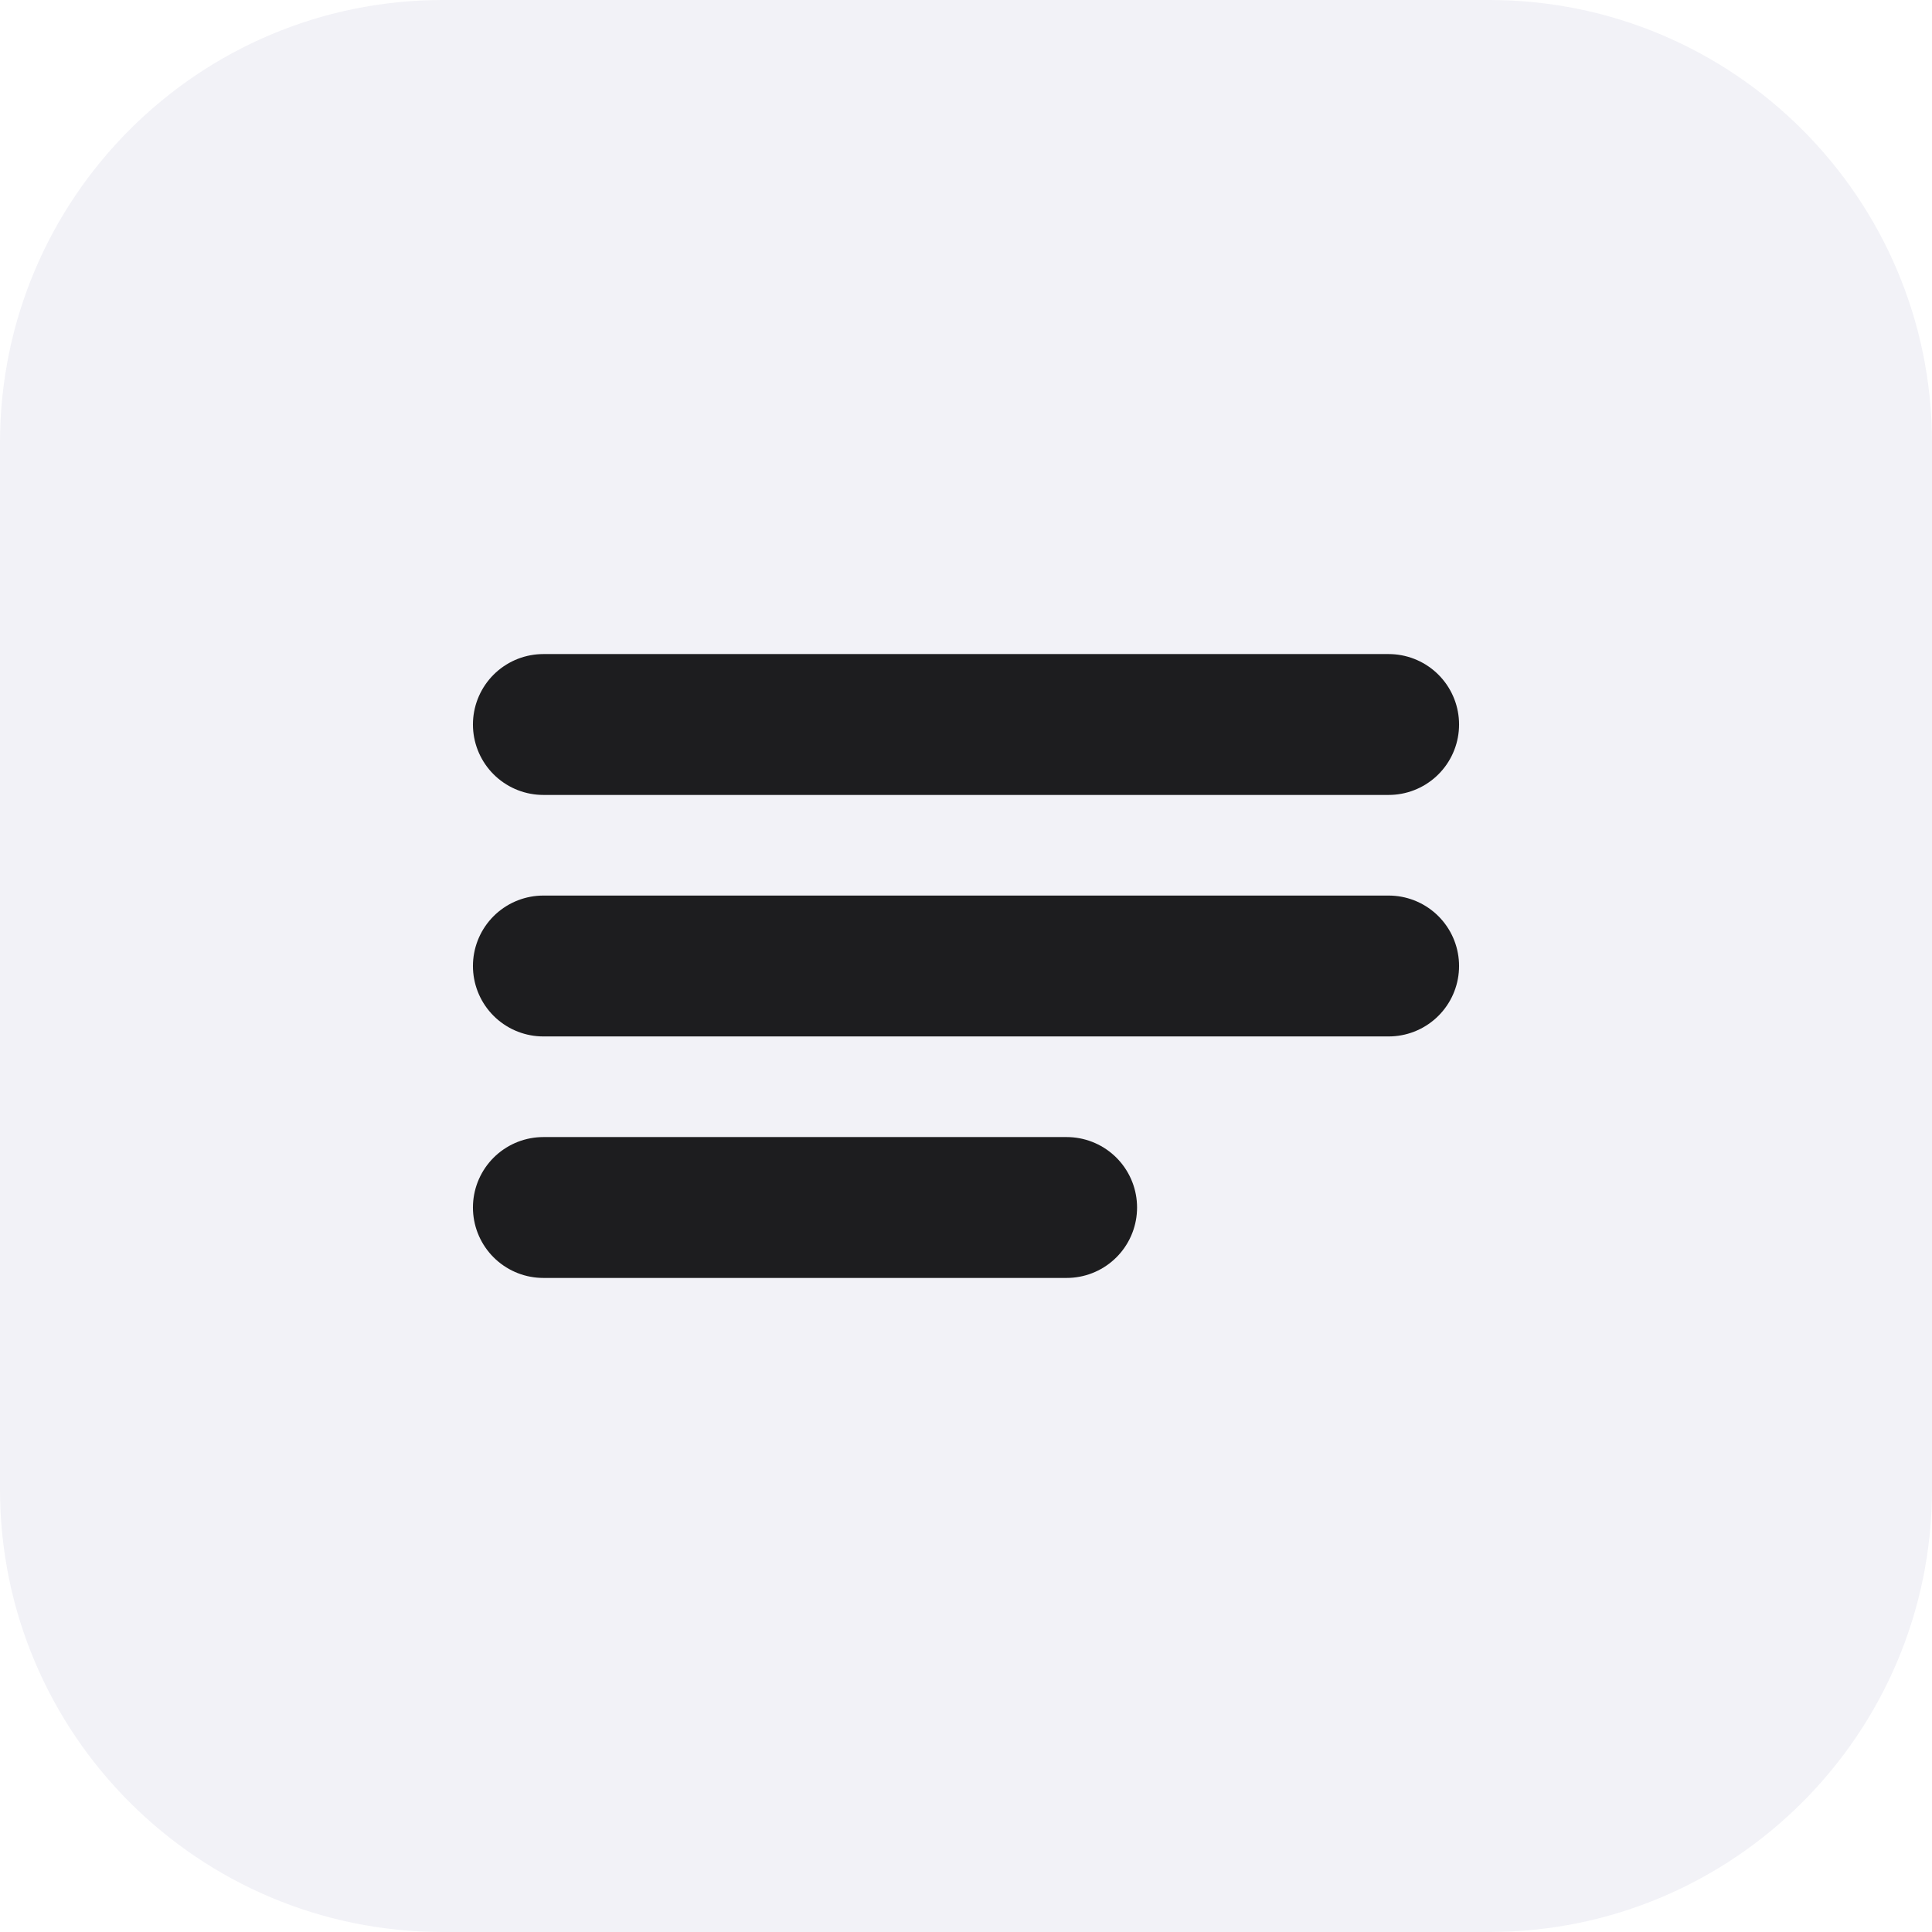
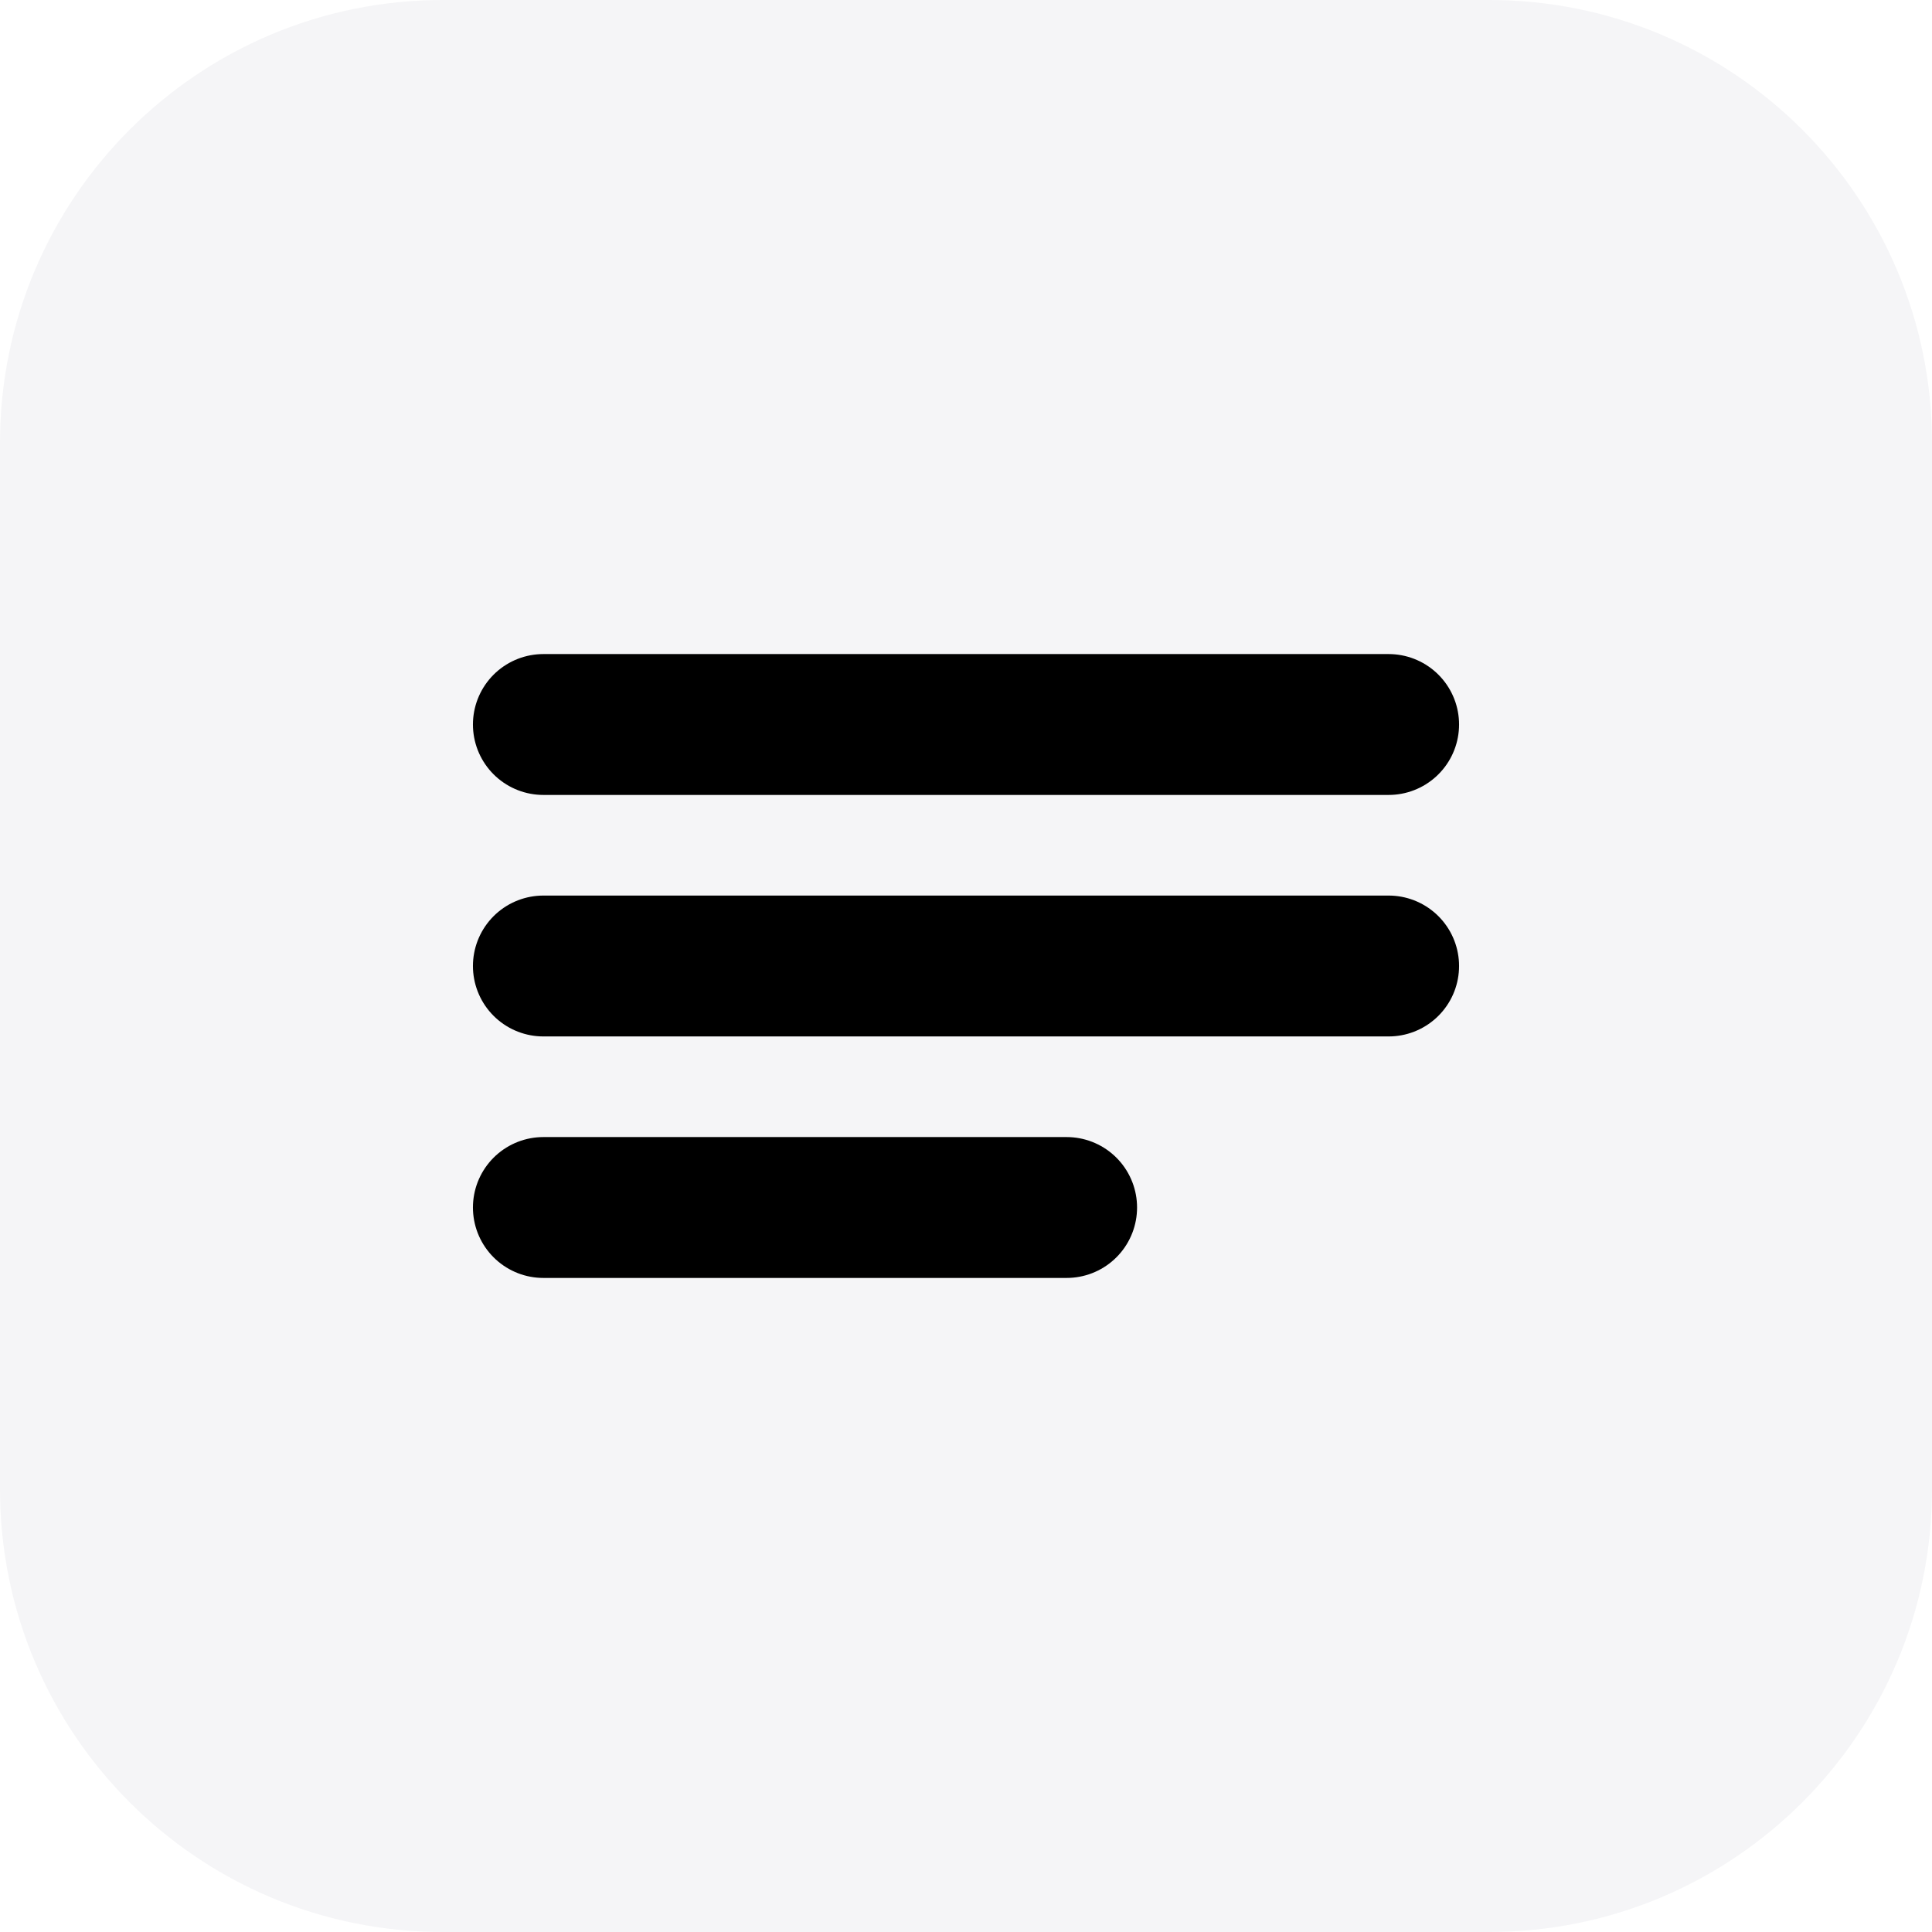
<svg xmlns="http://www.w3.org/2000/svg" viewBox="0 0 192 192">
-   <rect width="192" height="192" rx="44" fill="#f2f2f7" />
-   <path d="M54 72h84M54 96h84M54 120h52" fill="none" stroke="#1d1d1f" stroke-width="14" stroke-linecap="round" />
+   <rect width="192" height="192" rx="44" fill="#f5f5f7" />
+   <path d="M54 72h84M54 96h84M54 120h52" fill="none" stroke="#000000" stroke-width="14" stroke-linecap="round" />
</svg>
